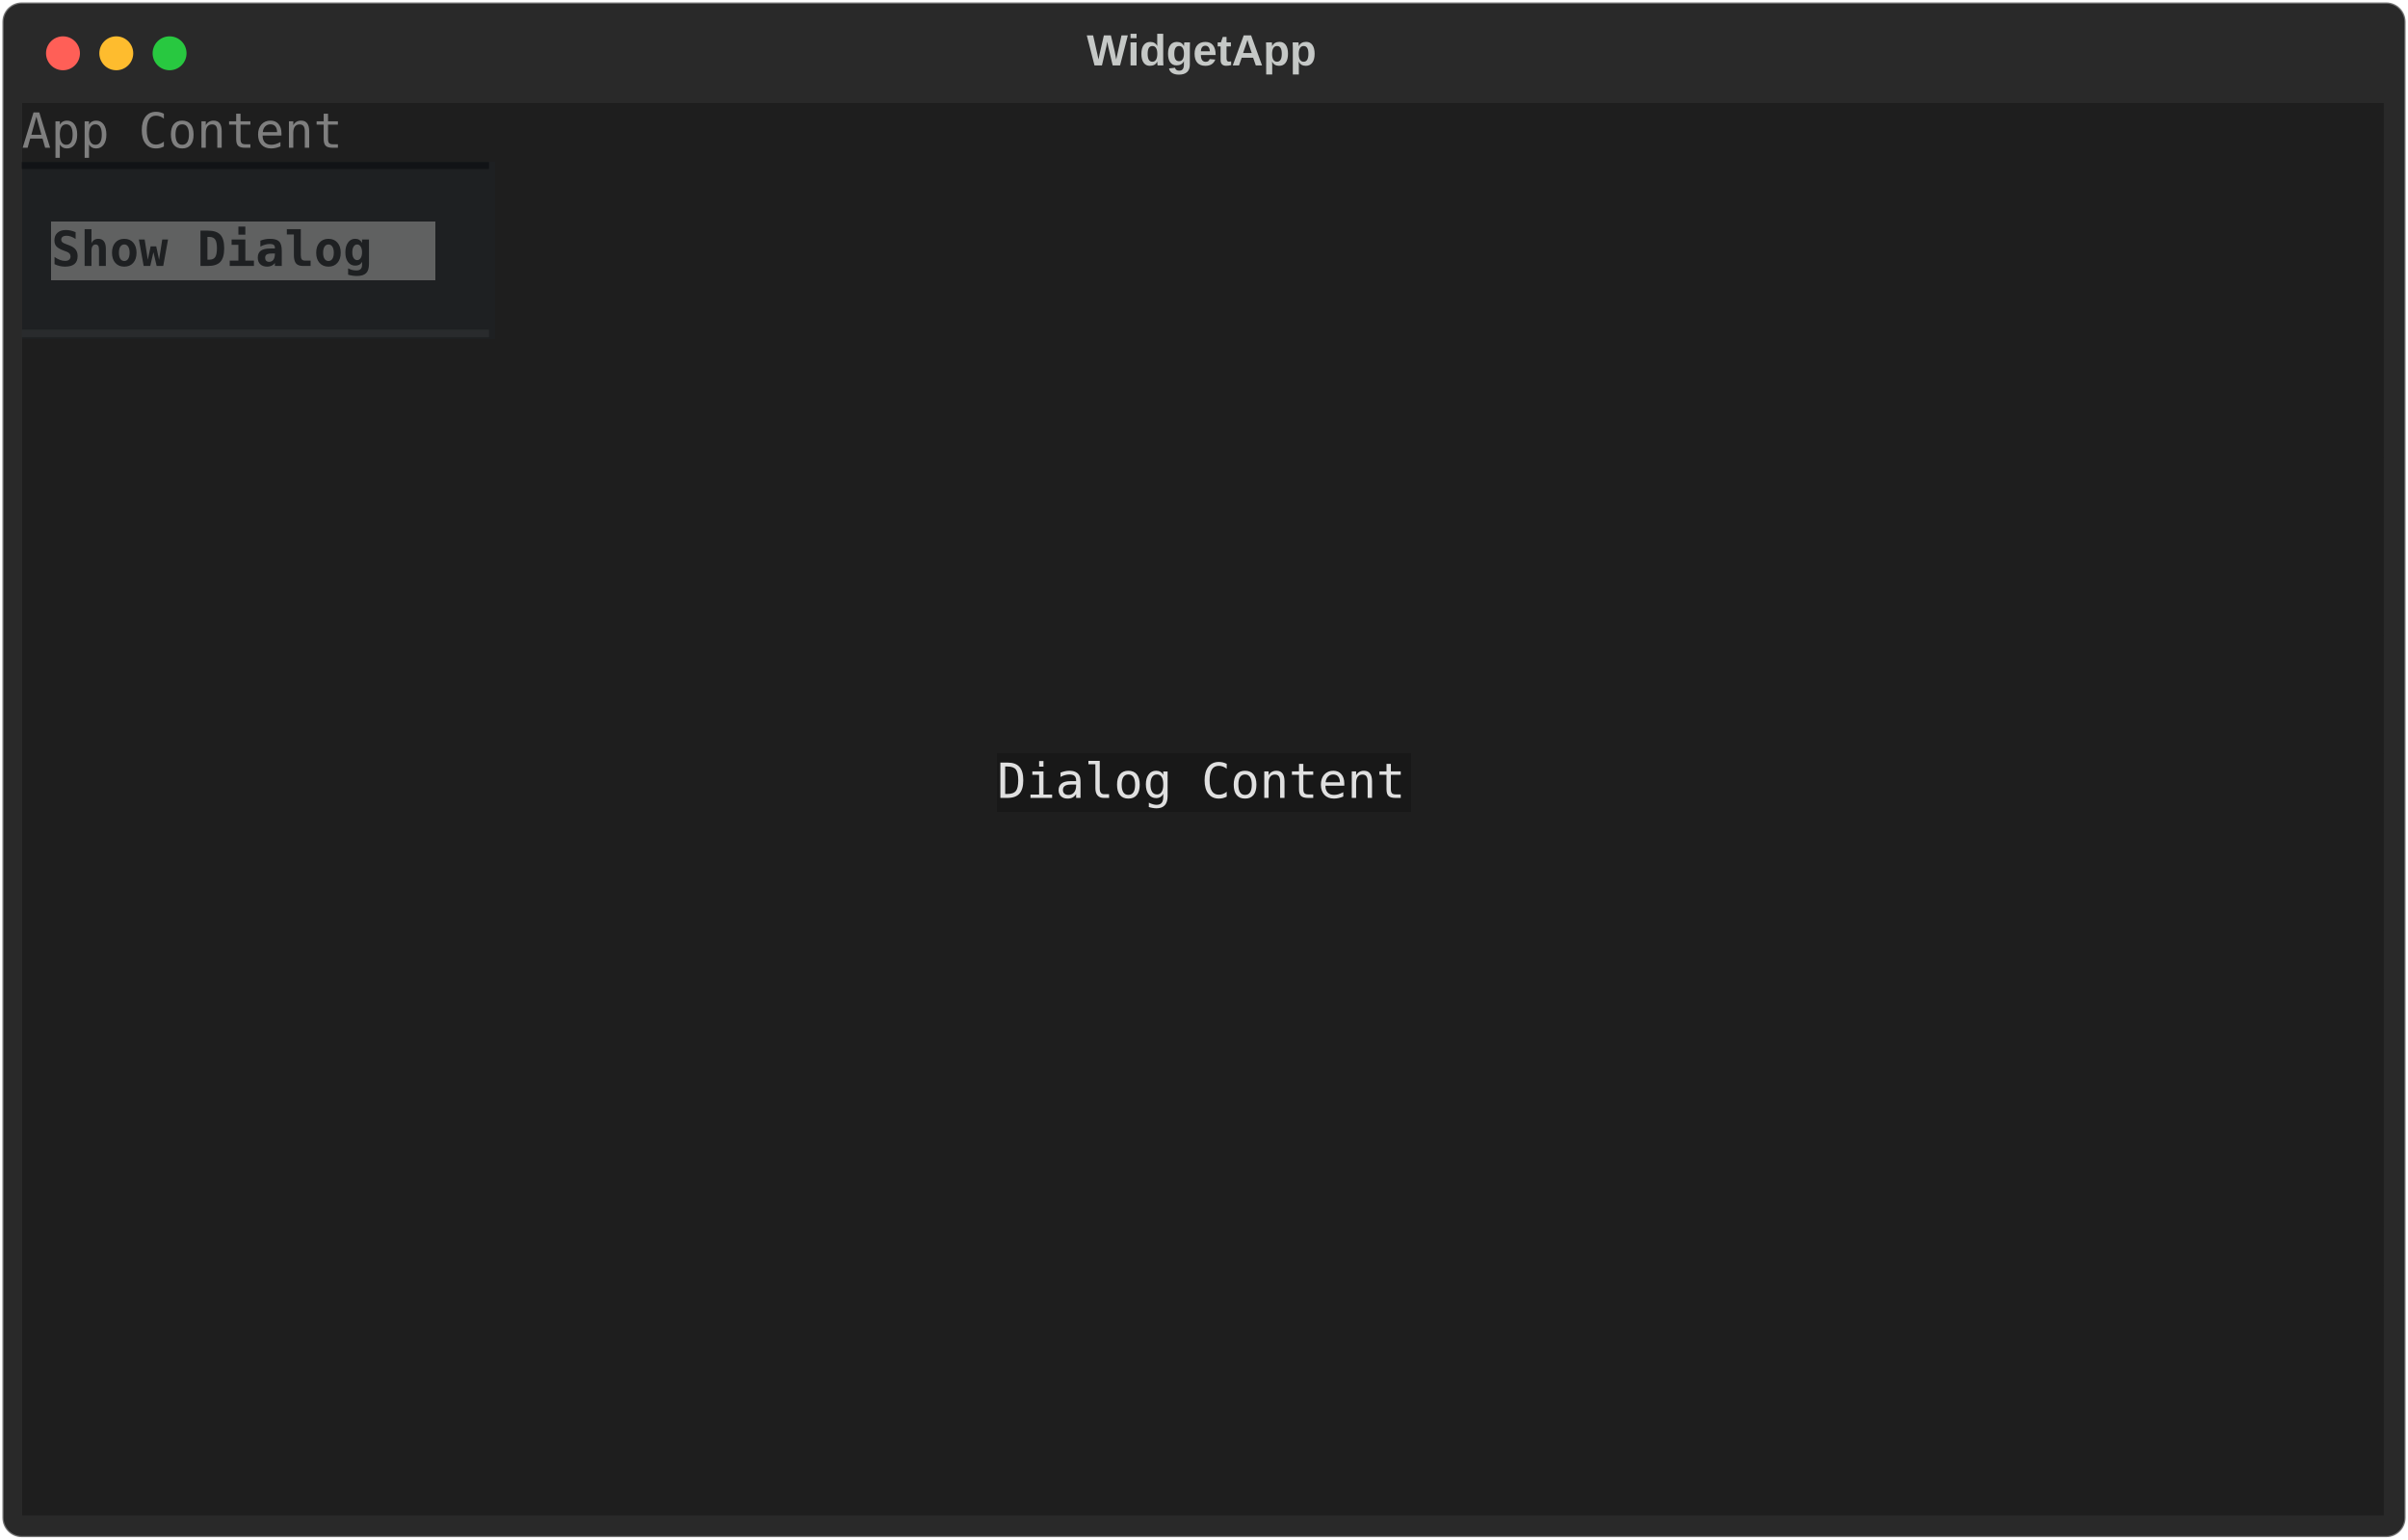
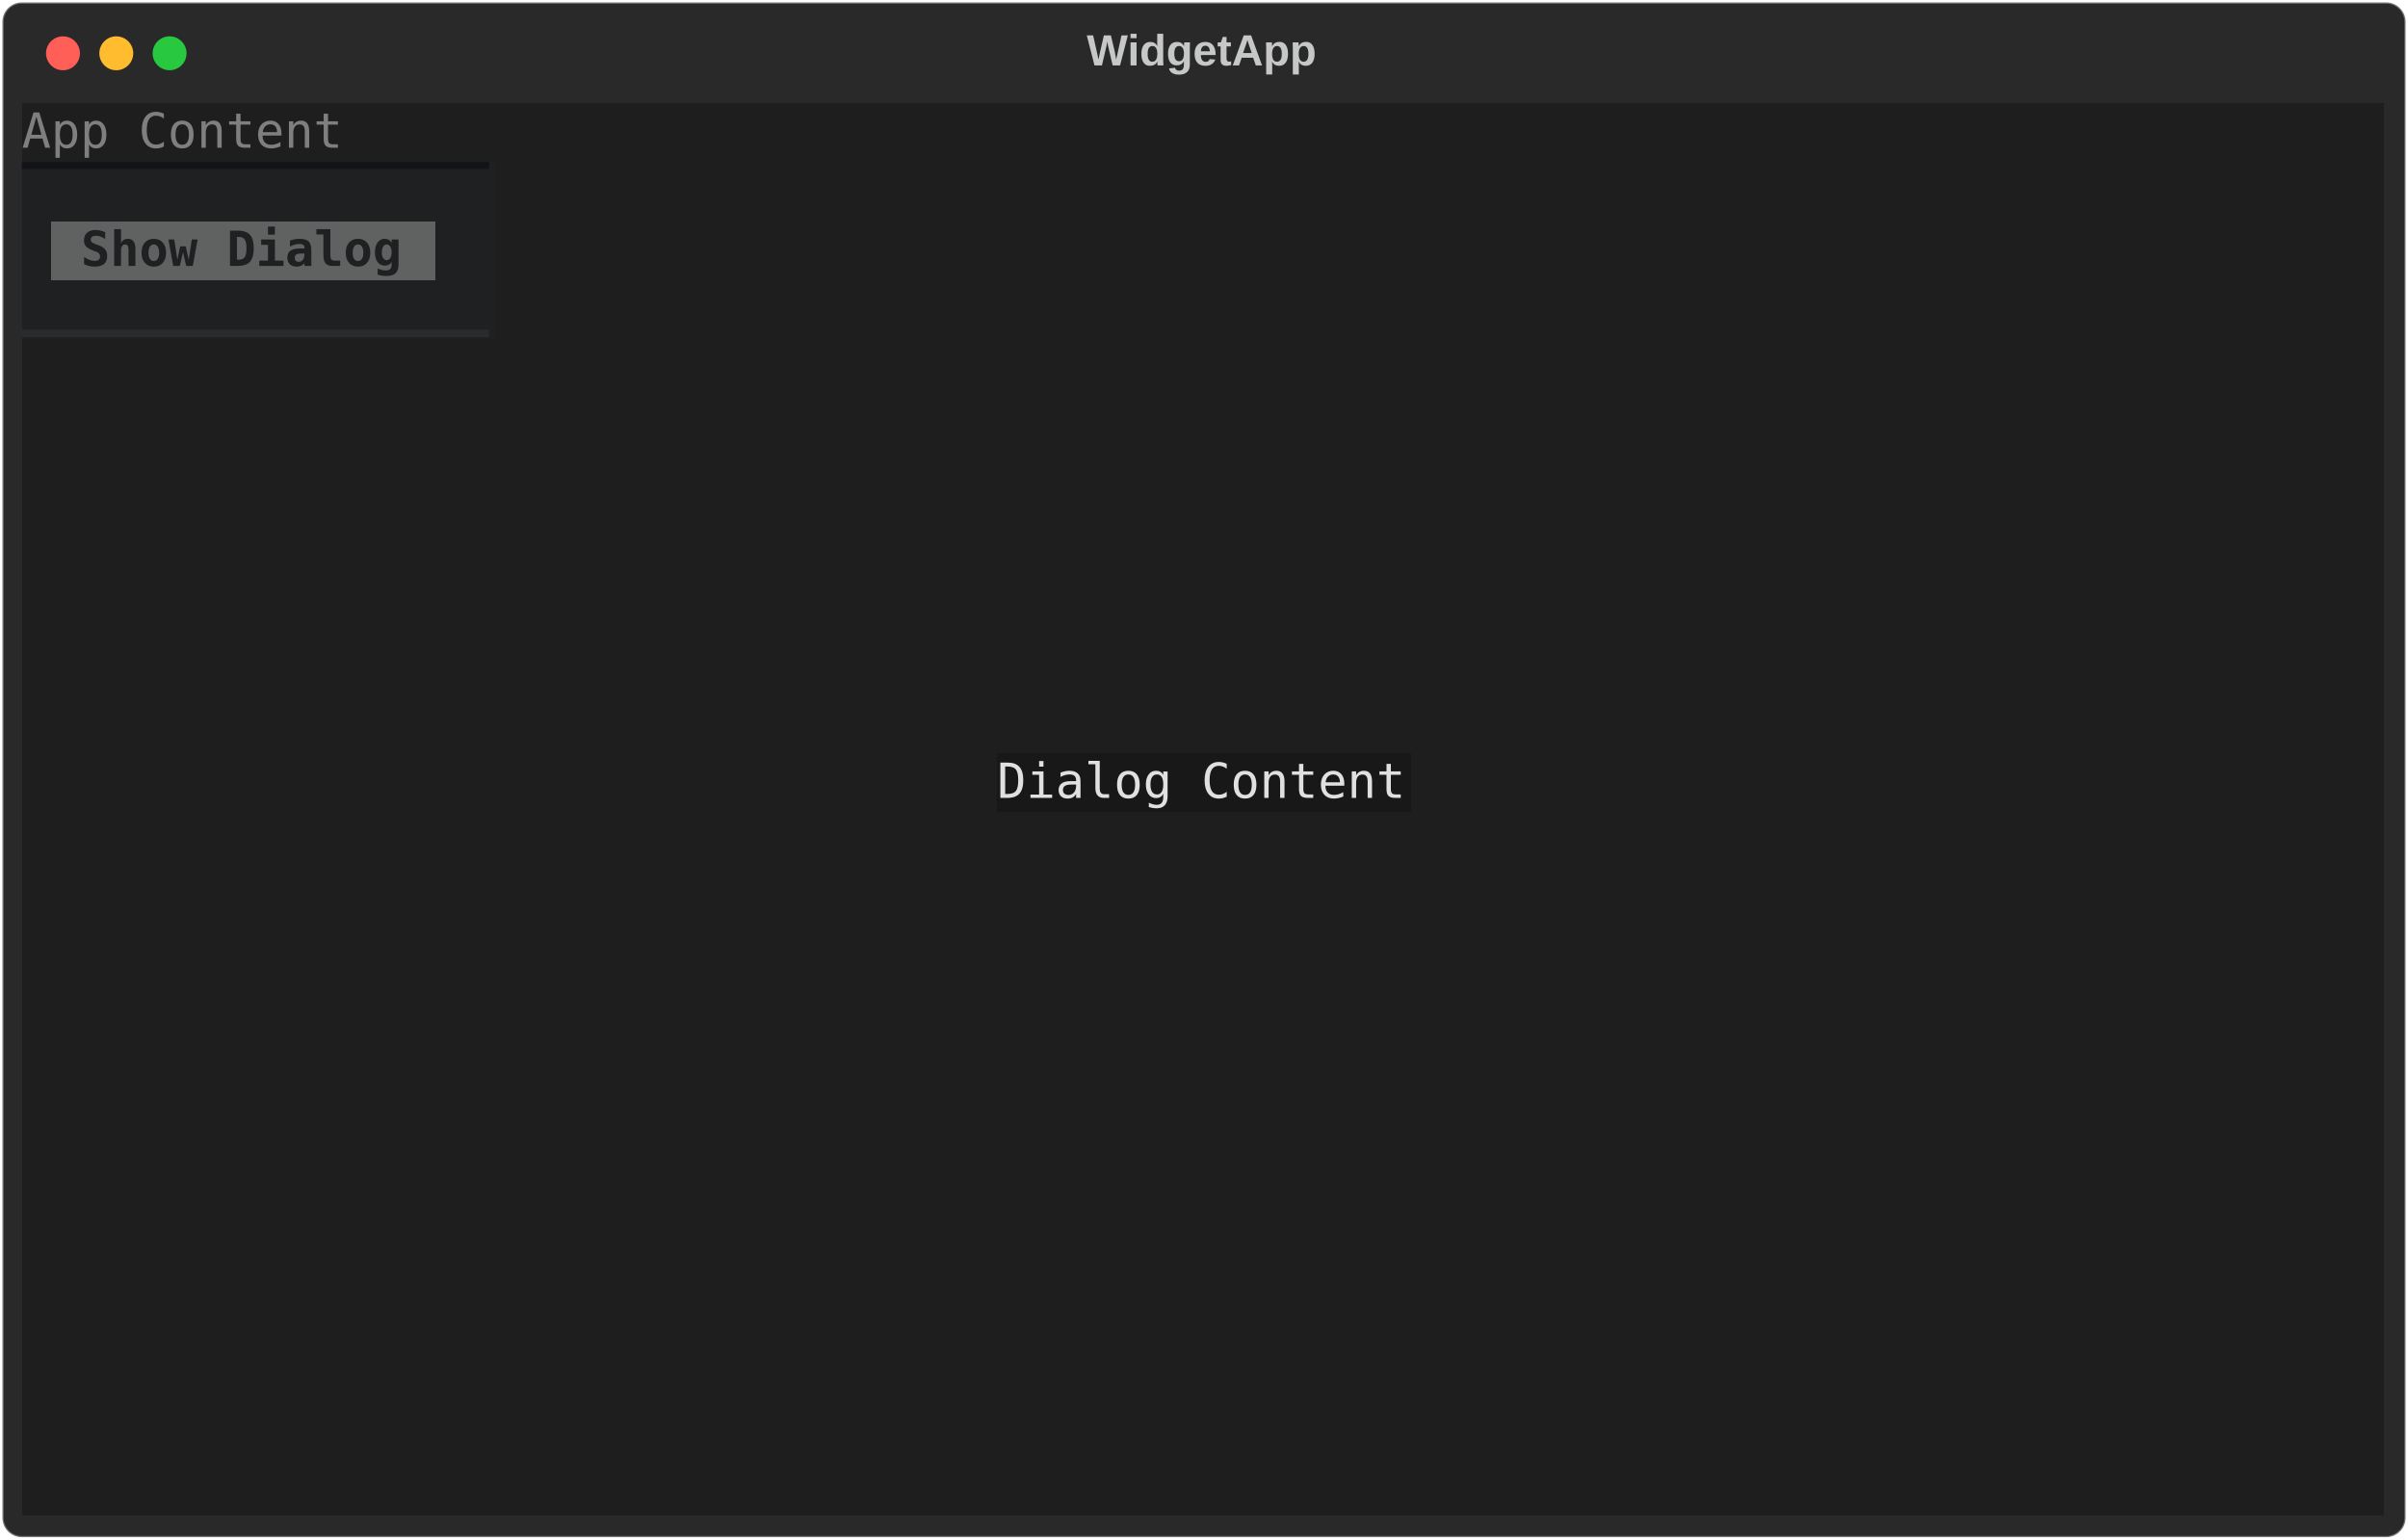
<svg xmlns="http://www.w3.org/2000/svg" class="rich-terminal" viewBox="0 0 994 635.6">
  <style>

    @font-face {
        font-family: "Fira Code";
        src: local("FiraCode-Regular"),
                url("https://cdnjs.cloudflare.com/ajax/libs/firacode/6.2.0/woff2/FiraCode-Regular.woff2") format("woff2"),
                url("https://cdnjs.cloudflare.com/ajax/libs/firacode/6.2.0/woff/FiraCode-Regular.woff") format("woff");
        font-style: normal;
        font-weight: 400;
    }
    @font-face {
        font-family: "Fira Code";
        src: local("FiraCode-Bold"),
                url("https://cdnjs.cloudflare.com/ajax/libs/firacode/6.2.0/woff2/FiraCode-Bold.woff2") format("woff2"),
                url("https://cdnjs.cloudflare.com/ajax/libs/firacode/6.2.0/woff/FiraCode-Bold.woff") format("woff");
        font-style: bold;
        font-weight: 700;
    }

-     .terminal-172544342-matrix {
+     .terminal-3970149232-matrix {
        font-family: Fira Code, monospace;
        font-size: 20px;
        line-height: 24.4px;
        font-variant-east-asian: full-width;
    }

-     .terminal-172544342-title {
+     .terminal-3970149232-title {
        font-size: 18px;
        font-weight: bold;
        font-family: arial;
    }

-     .terminal-172544342-r1 { fill: #7f7f7f }
- .terminal-172544342-r2 { fill: #c5c8c6 }
- .terminal-172544342-r3 { fill: #111316 }
- .terminal-172544342-r4 { fill: #e0e0e0 }
- .terminal-172544342-r5 { fill: #1e2022;font-weight: bold }
- .terminal-172544342-r6 { fill: #292b2d }
+     .terminal-3970149232-r1 { fill: #7f7f7f }
+ .terminal-3970149232-r2 { fill: #c5c8c6 }
+ .terminal-3970149232-r3 { fill: #111316 }
+ .terminal-3970149232-r4 { fill: #e0e0e0 }
+ .terminal-3970149232-r5 { fill: #1e2022;font-weight: bold }
+ .terminal-3970149232-r6 { fill: #292b2d }
    </style>
  <defs>
-     <clipPath id="terminal-172544342-clip-terminal">
+     <clipPath id="terminal-3970149232-clip-terminal">
      <rect x="0" y="0" width="975.0" height="584.6" />
    </clipPath>
-     <clipPath id="terminal-172544342-line-0">
+     <clipPath id="terminal-3970149232-line-0">
      <rect x="0" y="1.5" width="976" height="24.65" />
    </clipPath>
-     <clipPath id="terminal-172544342-line-1">
+     <clipPath id="terminal-3970149232-line-1">
      <rect x="0" y="25.9" width="976" height="24.65" />
    </clipPath>
-     <clipPath id="terminal-172544342-line-2">
+     <clipPath id="terminal-3970149232-line-2">
      <rect x="0" y="50.3" width="976" height="24.65" />
    </clipPath>
-     <clipPath id="terminal-172544342-line-3">
+     <clipPath id="terminal-3970149232-line-3">
      <rect x="0" y="74.7" width="976" height="24.65" />
    </clipPath>
-     <clipPath id="terminal-172544342-line-4">
+     <clipPath id="terminal-3970149232-line-4">
      <rect x="0" y="99.1" width="976" height="24.65" />
    </clipPath>
-     <clipPath id="terminal-172544342-line-5">
+     <clipPath id="terminal-3970149232-line-5">
      <rect x="0" y="123.5" width="976" height="24.65" />
    </clipPath>
-     <clipPath id="terminal-172544342-line-6">
+     <clipPath id="terminal-3970149232-line-6">
      <rect x="0" y="147.9" width="976" height="24.65" />
    </clipPath>
-     <clipPath id="terminal-172544342-line-7">
+     <clipPath id="terminal-3970149232-line-7">
      <rect x="0" y="172.3" width="976" height="24.65" />
    </clipPath>
-     <clipPath id="terminal-172544342-line-8">
+     <clipPath id="terminal-3970149232-line-8">
      <rect x="0" y="196.7" width="976" height="24.65" />
    </clipPath>
-     <clipPath id="terminal-172544342-line-9">
+     <clipPath id="terminal-3970149232-line-9">
      <rect x="0" y="221.1" width="976" height="24.65" />
    </clipPath>
-     <clipPath id="terminal-172544342-line-10">
+     <clipPath id="terminal-3970149232-line-10">
      <rect x="0" y="245.5" width="976" height="24.65" />
    </clipPath>
-     <clipPath id="terminal-172544342-line-11">
+     <clipPath id="terminal-3970149232-line-11">
      <rect x="0" y="269.9" width="976" height="24.65" />
    </clipPath>
-     <clipPath id="terminal-172544342-line-12">
+     <clipPath id="terminal-3970149232-line-12">
      <rect x="0" y="294.3" width="976" height="24.65" />
    </clipPath>
-     <clipPath id="terminal-172544342-line-13">
+     <clipPath id="terminal-3970149232-line-13">
      <rect x="0" y="318.7" width="976" height="24.65" />
    </clipPath>
-     <clipPath id="terminal-172544342-line-14">
+     <clipPath id="terminal-3970149232-line-14">
      <rect x="0" y="343.1" width="976" height="24.65" />
    </clipPath>
-     <clipPath id="terminal-172544342-line-15">
+     <clipPath id="terminal-3970149232-line-15">
      <rect x="0" y="367.5" width="976" height="24.65" />
    </clipPath>
-     <clipPath id="terminal-172544342-line-16">
+     <clipPath id="terminal-3970149232-line-16">
      <rect x="0" y="391.9" width="976" height="24.65" />
    </clipPath>
-     <clipPath id="terminal-172544342-line-17">
+     <clipPath id="terminal-3970149232-line-17">
      <rect x="0" y="416.3" width="976" height="24.65" />
    </clipPath>
-     <clipPath id="terminal-172544342-line-18">
+     <clipPath id="terminal-3970149232-line-18">
      <rect x="0" y="440.7" width="976" height="24.65" />
    </clipPath>
-     <clipPath id="terminal-172544342-line-19">
+     <clipPath id="terminal-3970149232-line-19">
      <rect x="0" y="465.1" width="976" height="24.65" />
    </clipPath>
-     <clipPath id="terminal-172544342-line-20">
+     <clipPath id="terminal-3970149232-line-20">
      <rect x="0" y="489.5" width="976" height="24.65" />
    </clipPath>
-     <clipPath id="terminal-172544342-line-21">
+     <clipPath id="terminal-3970149232-line-21">
      <rect x="0" y="513.9" width="976" height="24.65" />
    </clipPath>
-     <clipPath id="terminal-172544342-line-22">
+     <clipPath id="terminal-3970149232-line-22">
      <rect x="0" y="538.3" width="976" height="24.65" />
    </clipPath>
  </defs>
  <rect fill="#292929" stroke="rgba(255,255,255,0.35)" stroke-width="1" x="1" y="1" width="992" height="633.6" rx="8" />
-   <text class="terminal-172544342-title" fill="#c5c8c6" text-anchor="middle" x="496" y="27">WidgetApp</text>
+   <text class="terminal-3970149232-title" fill="#c5c8c6" text-anchor="middle" x="496" y="27">WidgetApp</text>
  <g transform="translate(26,22)">
    <circle cx="0" cy="0" r="7" fill="#ff5f57" />
    <circle cx="22" cy="0" r="7" fill="#febc2e" />
    <circle cx="44" cy="0" r="7" fill="#28c840" />
  </g>
-   <g transform="translate(9, 41)" clip-path="url(#terminal-172544342-clip-terminal)">
-     <rect fill="#1e1e1e" x="0" y="1.5" width="976" height="24.65" shape-rendering="crispEdges" />
+   <g transform="translate(9, 41)" clip-path="url(#terminal-3970149232-clip-terminal)">
+     <rect fill="#1e1e1e" x="0" y="1.5" width="134.2" height="24.65" shape-rendering="crispEdges" />
+     <rect fill="#1e1e1e" x="134.2" y="1.5" width="841.8" height="24.65" shape-rendering="crispEdges" />
    <rect fill="#1e2022" x="0" y="25.9" width="195.2" height="24.65" shape-rendering="crispEdges" />
    <rect fill="#1e1e1e" x="195.2" y="25.9" width="780.8" height="24.65" shape-rendering="crispEdges" />
    <rect fill="#1e2022" x="0" y="50.3" width="12.2" height="24.65" shape-rendering="crispEdges" />
-     <rect fill="#606161" x="12.2" y="50.3" width="158.6" height="24.65" shape-rendering="crispEdges" />
+     <rect fill="#606161" x="12.2" y="50.3" width="12.2" height="24.65" shape-rendering="crispEdges" />
+     <rect fill="#606161" x="24.4" y="50.3" width="134.2" height="24.65" shape-rendering="crispEdges" />
+     <rect fill="#606161" x="158.6" y="50.3" width="12.2" height="24.65" shape-rendering="crispEdges" />
    <rect fill="#1e2022" x="170.8" y="50.3" width="24.4" height="24.65" shape-rendering="crispEdges" />
    <rect fill="#1e1e1e" x="195.2" y="50.3" width="780.8" height="24.65" shape-rendering="crispEdges" />
    <rect fill="#1e2022" x="0" y="74.7" width="195.2" height="24.65" shape-rendering="crispEdges" />
    <rect fill="#1e1e1e" x="195.2" y="74.7" width="780.8" height="24.65" shape-rendering="crispEdges" />
    <rect fill="#1e1e1e" x="0" y="99.1" width="976" height="24.65" shape-rendering="crispEdges" />
    <rect fill="#1e1e1e" x="0" y="123.5" width="976" height="24.65" shape-rendering="crispEdges" />
    <rect fill="#1e1e1e" x="0" y="147.9" width="976" height="24.65" shape-rendering="crispEdges" />
    <rect fill="#1e1e1e" x="0" y="172.3" width="976" height="24.65" shape-rendering="crispEdges" />
    <rect fill="#1e1e1e" x="0" y="196.7" width="976" height="24.65" shape-rendering="crispEdges" />
    <rect fill="#1e1e1e" x="0" y="221.1" width="976" height="24.65" shape-rendering="crispEdges" />
    <rect fill="#1e1e1e" x="0" y="245.5" width="976" height="24.65" shape-rendering="crispEdges" />
    <rect fill="#1e1e1e" x="0" y="269.9" width="402.6" height="24.65" shape-rendering="crispEdges" />
    <rect fill="#181818" x="402.6" y="269.9" width="170.8" height="24.65" shape-rendering="crispEdges" />
    <rect fill="#1e1e1e" x="573.4" y="269.9" width="402.6" height="24.65" shape-rendering="crispEdges" />
    <rect fill="#1e1e1e" x="0" y="294.3" width="976" height="24.65" shape-rendering="crispEdges" />
    <rect fill="#1e1e1e" x="0" y="318.7" width="976" height="24.65" shape-rendering="crispEdges" />
    <rect fill="#1e1e1e" x="0" y="343.1" width="976" height="24.65" shape-rendering="crispEdges" />
    <rect fill="#1e1e1e" x="0" y="367.5" width="976" height="24.65" shape-rendering="crispEdges" />
    <rect fill="#1e1e1e" x="0" y="391.9" width="976" height="24.65" shape-rendering="crispEdges" />
    <rect fill="#1e1e1e" x="0" y="416.3" width="976" height="24.65" shape-rendering="crispEdges" />
    <rect fill="#1e1e1e" x="0" y="440.7" width="976" height="24.65" shape-rendering="crispEdges" />
    <rect fill="#1e1e1e" x="0" y="465.1" width="976" height="24.65" shape-rendering="crispEdges" />
    <rect fill="#1e1e1e" x="0" y="489.5" width="976" height="24.65" shape-rendering="crispEdges" />
    <rect fill="#1e1e1e" x="0" y="513.9" width="976" height="24.65" shape-rendering="crispEdges" />
    <rect fill="#1e1e1e" x="0" y="538.3" width="976" height="24.65" shape-rendering="crispEdges" />
    <rect fill="#1e1e1e" x="0" y="562.7" width="976" height="24.65" shape-rendering="crispEdges" />
-     <g class="terminal-172544342-matrix">
-       <text class="terminal-172544342-r1" x="0" y="20" textLength="976" clip-path="url(#terminal-172544342-line-0)">App Content                                                                     </text>
-       <text class="terminal-172544342-r2" x="976" y="20" textLength="12.2" clip-path="url(#terminal-172544342-line-0)">
- </text>
-       <text class="terminal-172544342-r3" x="0" y="44.4" textLength="195.2" clip-path="url(#terminal-172544342-line-1)">▔▔▔▔▔▔▔▔▔▔▔▔▔▔▔▔</text>
-       <text class="terminal-172544342-r2" x="976" y="44.4" textLength="12.2" clip-path="url(#terminal-172544342-line-1)">
- </text>
-       <text class="terminal-172544342-r5" x="12.2" y="68.8" textLength="158.6" clip-path="url(#terminal-172544342-line-2)"> Show Dialog </text>
-       <text class="terminal-172544342-r2" x="976" y="68.8" textLength="12.2" clip-path="url(#terminal-172544342-line-2)">
- </text>
-       <text class="terminal-172544342-r6" x="0" y="93.2" textLength="195.2" clip-path="url(#terminal-172544342-line-3)">▁▁▁▁▁▁▁▁▁▁▁▁▁▁▁▁</text>
-       <text class="terminal-172544342-r2" x="976" y="93.2" textLength="12.2" clip-path="url(#terminal-172544342-line-3)">
- </text>
-       <text class="terminal-172544342-r2" x="976" y="117.6" textLength="12.2" clip-path="url(#terminal-172544342-line-4)">
- </text>
-       <text class="terminal-172544342-r2" x="976" y="142" textLength="12.2" clip-path="url(#terminal-172544342-line-5)">
- </text>
-       <text class="terminal-172544342-r2" x="976" y="166.4" textLength="12.2" clip-path="url(#terminal-172544342-line-6)">
- </text>
-       <text class="terminal-172544342-r2" x="976" y="190.8" textLength="12.2" clip-path="url(#terminal-172544342-line-7)">
- </text>
-       <text class="terminal-172544342-r2" x="976" y="215.2" textLength="12.2" clip-path="url(#terminal-172544342-line-8)">
- </text>
-       <text class="terminal-172544342-r2" x="976" y="239.6" textLength="12.2" clip-path="url(#terminal-172544342-line-9)">
- </text>
-       <text class="terminal-172544342-r2" x="976" y="264" textLength="12.2" clip-path="url(#terminal-172544342-line-10)">
- </text>
-       <text class="terminal-172544342-r4" x="402.6" y="288.4" textLength="170.8" clip-path="url(#terminal-172544342-line-11)">Dialog Content</text>
-       <text class="terminal-172544342-r2" x="976" y="288.4" textLength="12.2" clip-path="url(#terminal-172544342-line-11)">
- </text>
-       <text class="terminal-172544342-r2" x="976" y="312.8" textLength="12.2" clip-path="url(#terminal-172544342-line-12)">
- </text>
-       <text class="terminal-172544342-r2" x="976" y="337.2" textLength="12.2" clip-path="url(#terminal-172544342-line-13)">
- </text>
-       <text class="terminal-172544342-r2" x="976" y="361.6" textLength="12.2" clip-path="url(#terminal-172544342-line-14)">
- </text>
-       <text class="terminal-172544342-r2" x="976" y="386" textLength="12.2" clip-path="url(#terminal-172544342-line-15)">
- </text>
-       <text class="terminal-172544342-r2" x="976" y="410.4" textLength="12.2" clip-path="url(#terminal-172544342-line-16)">
- </text>
-       <text class="terminal-172544342-r2" x="976" y="434.8" textLength="12.2" clip-path="url(#terminal-172544342-line-17)">
- </text>
-       <text class="terminal-172544342-r2" x="976" y="459.2" textLength="12.2" clip-path="url(#terminal-172544342-line-18)">
- </text>
-       <text class="terminal-172544342-r2" x="976" y="483.6" textLength="12.2" clip-path="url(#terminal-172544342-line-19)">
- </text>
-       <text class="terminal-172544342-r2" x="976" y="508" textLength="12.2" clip-path="url(#terminal-172544342-line-20)">
- </text>
-       <text class="terminal-172544342-r2" x="976" y="532.4" textLength="12.2" clip-path="url(#terminal-172544342-line-21)">
- </text>
-       <text class="terminal-172544342-r2" x="976" y="556.8" textLength="12.2" clip-path="url(#terminal-172544342-line-22)">
+     <g class="terminal-3970149232-matrix">
+       <text class="terminal-3970149232-r1" x="0" y="20" textLength="134.2" clip-path="url(#terminal-3970149232-line-0)">App Content</text>
+       <text class="terminal-3970149232-r2" x="976" y="20" textLength="12.2" clip-path="url(#terminal-3970149232-line-0)">
+ </text>
+       <text class="terminal-3970149232-r3" x="0" y="44.4" textLength="195.2" clip-path="url(#terminal-3970149232-line-1)">▔▔▔▔▔▔▔▔▔▔▔▔▔▔▔▔</text>
+       <text class="terminal-3970149232-r2" x="976" y="44.4" textLength="12.2" clip-path="url(#terminal-3970149232-line-1)">
+ </text>
+       <text class="terminal-3970149232-r5" x="24.4" y="68.8" textLength="134.2" clip-path="url(#terminal-3970149232-line-2)">Show Dialog</text>
+       <text class="terminal-3970149232-r2" x="976" y="68.8" textLength="12.2" clip-path="url(#terminal-3970149232-line-2)">
+ </text>
+       <text class="terminal-3970149232-r6" x="0" y="93.2" textLength="195.2" clip-path="url(#terminal-3970149232-line-3)">▁▁▁▁▁▁▁▁▁▁▁▁▁▁▁▁</text>
+       <text class="terminal-3970149232-r2" x="976" y="93.2" textLength="12.2" clip-path="url(#terminal-3970149232-line-3)">
+ </text>
+       <text class="terminal-3970149232-r2" x="976" y="117.6" textLength="12.2" clip-path="url(#terminal-3970149232-line-4)">
+ </text>
+       <text class="terminal-3970149232-r2" x="976" y="142" textLength="12.2" clip-path="url(#terminal-3970149232-line-5)">
+ </text>
+       <text class="terminal-3970149232-r2" x="976" y="166.4" textLength="12.2" clip-path="url(#terminal-3970149232-line-6)">
+ </text>
+       <text class="terminal-3970149232-r2" x="976" y="190.8" textLength="12.2" clip-path="url(#terminal-3970149232-line-7)">
+ </text>
+       <text class="terminal-3970149232-r2" x="976" y="215.2" textLength="12.2" clip-path="url(#terminal-3970149232-line-8)">
+ </text>
+       <text class="terminal-3970149232-r2" x="976" y="239.6" textLength="12.2" clip-path="url(#terminal-3970149232-line-9)">
+ </text>
+       <text class="terminal-3970149232-r2" x="976" y="264" textLength="12.2" clip-path="url(#terminal-3970149232-line-10)">
+ </text>
+       <text class="terminal-3970149232-r4" x="402.6" y="288.4" textLength="170.8" clip-path="url(#terminal-3970149232-line-11)">Dialog Content</text>
+       <text class="terminal-3970149232-r2" x="976" y="288.4" textLength="12.2" clip-path="url(#terminal-3970149232-line-11)">
+ </text>
+       <text class="terminal-3970149232-r2" x="976" y="312.8" textLength="12.2" clip-path="url(#terminal-3970149232-line-12)">
+ </text>
+       <text class="terminal-3970149232-r2" x="976" y="337.2" textLength="12.2" clip-path="url(#terminal-3970149232-line-13)">
+ </text>
+       <text class="terminal-3970149232-r2" x="976" y="361.6" textLength="12.2" clip-path="url(#terminal-3970149232-line-14)">
+ </text>
+       <text class="terminal-3970149232-r2" x="976" y="386" textLength="12.2" clip-path="url(#terminal-3970149232-line-15)">
+ </text>
+       <text class="terminal-3970149232-r2" x="976" y="410.4" textLength="12.2" clip-path="url(#terminal-3970149232-line-16)">
+ </text>
+       <text class="terminal-3970149232-r2" x="976" y="434.8" textLength="12.2" clip-path="url(#terminal-3970149232-line-17)">
+ </text>
+       <text class="terminal-3970149232-r2" x="976" y="459.2" textLength="12.2" clip-path="url(#terminal-3970149232-line-18)">
+ </text>
+       <text class="terminal-3970149232-r2" x="976" y="483.6" textLength="12.2" clip-path="url(#terminal-3970149232-line-19)">
+ </text>
+       <text class="terminal-3970149232-r2" x="976" y="508" textLength="12.2" clip-path="url(#terminal-3970149232-line-20)">
+ </text>
+       <text class="terminal-3970149232-r2" x="976" y="532.4" textLength="12.2" clip-path="url(#terminal-3970149232-line-21)">
+ </text>
+       <text class="terminal-3970149232-r2" x="976" y="556.8" textLength="12.2" clip-path="url(#terminal-3970149232-line-22)">
</text>
    </g>
  </g>
</svg>
